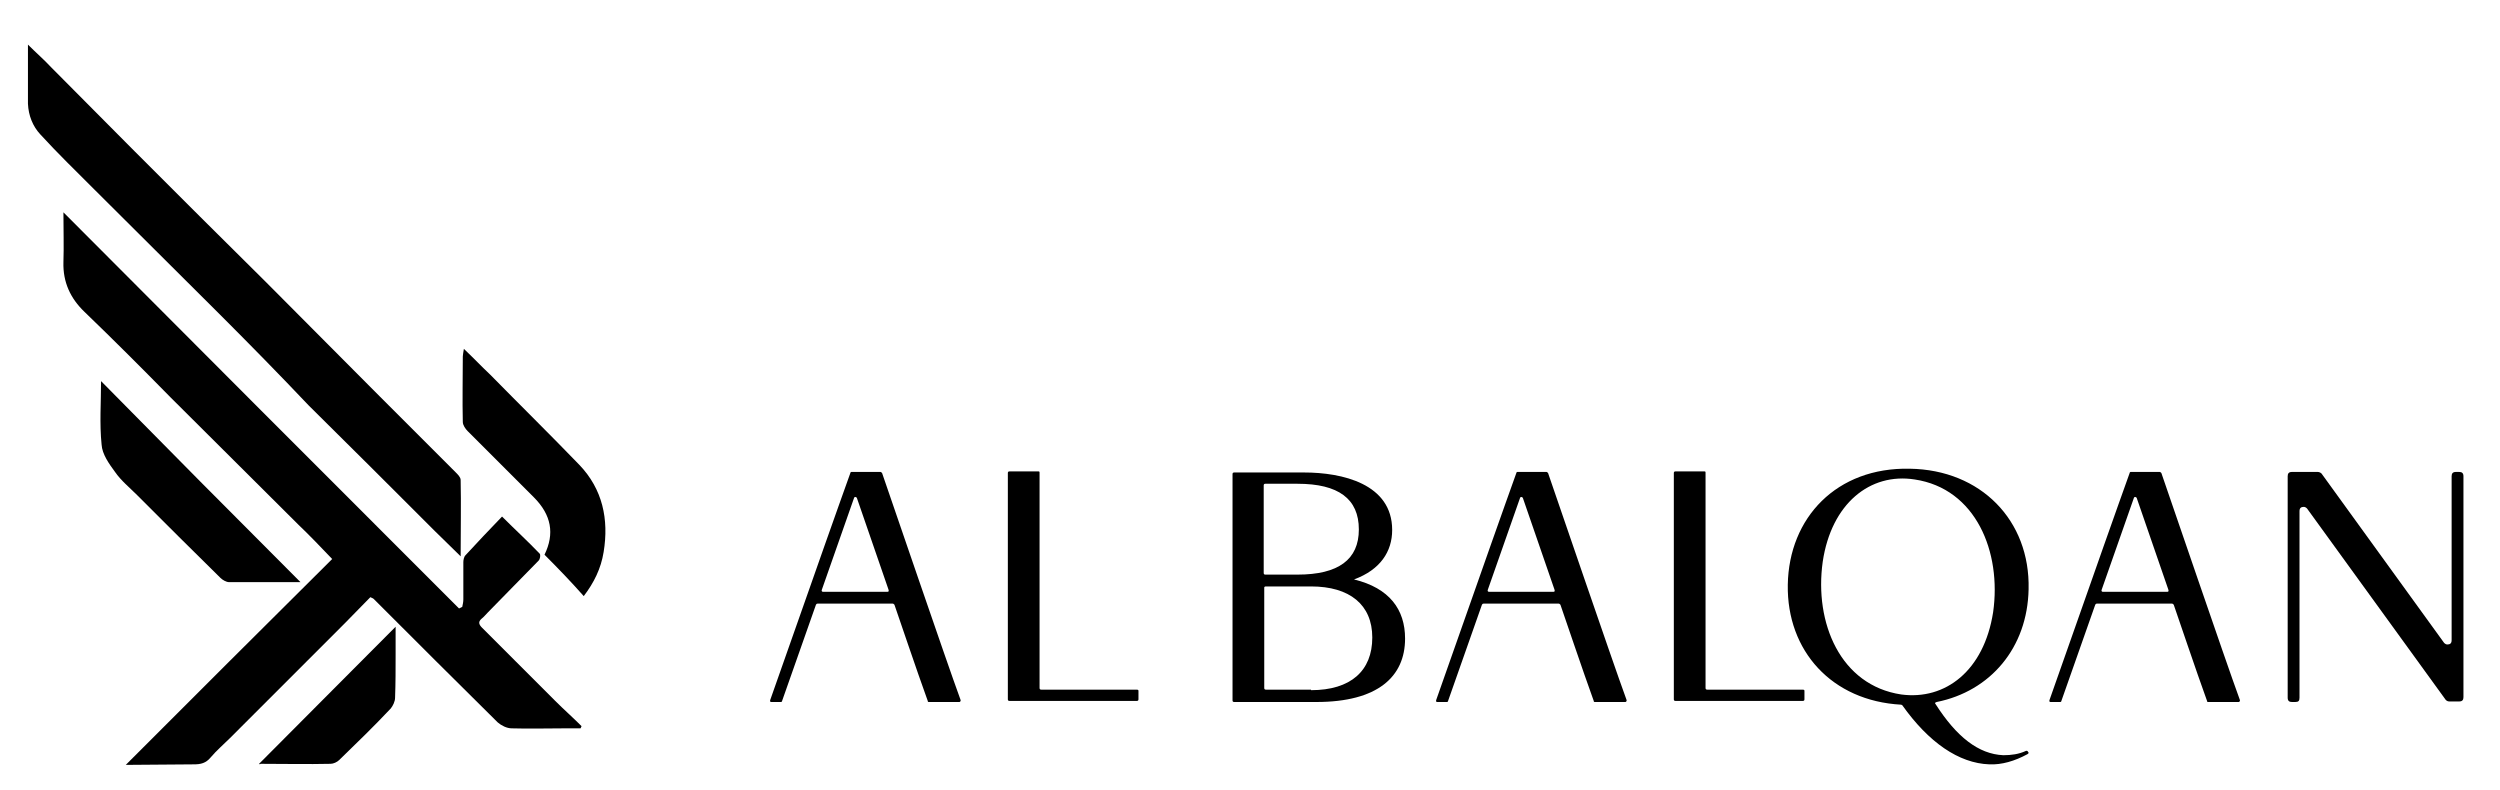
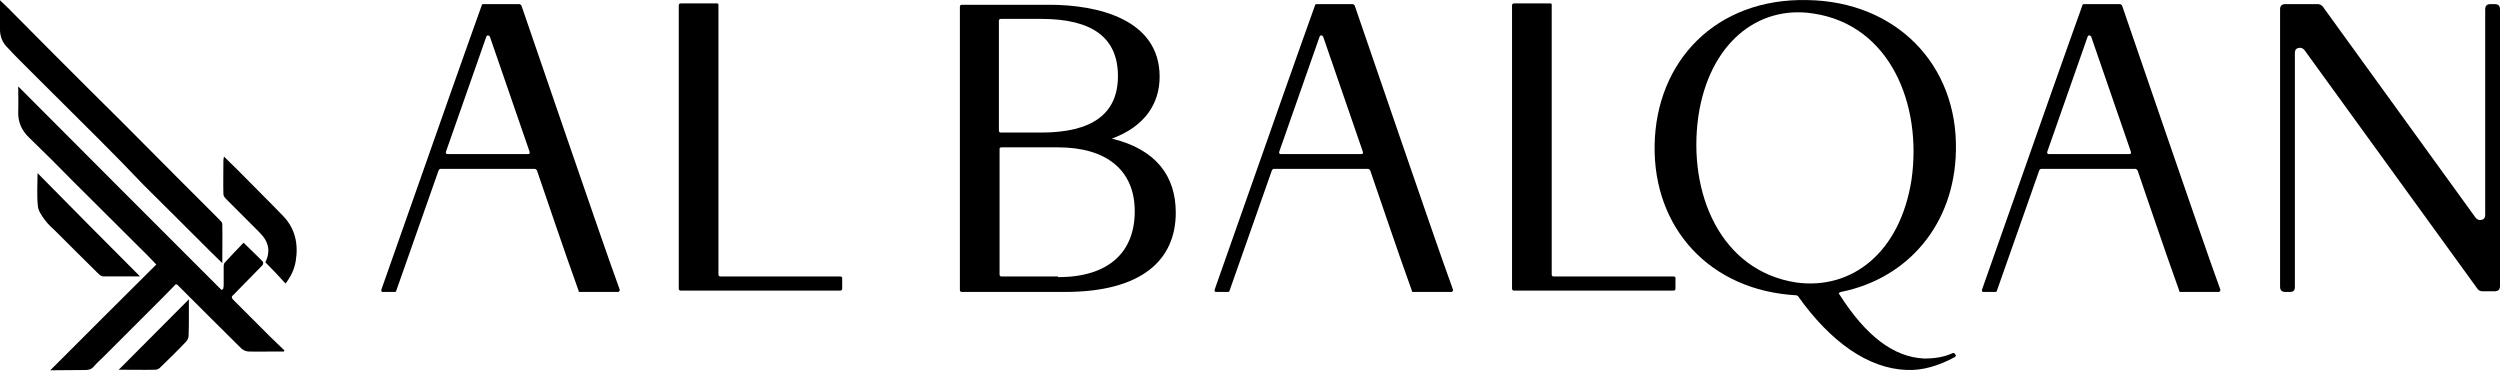
- <svg xmlns="http://www.w3.org/2000/svg" viewBox="0 0 465.1 146.9" fill="currentColor">
+ <svg xmlns="http://www.w3.org/2000/svg" viewBox="5.2 8.21 905.33 134.09" fill="currentColor">
  <g>
    <path d="M23.4,142.3c12.9-12.9,25.6-25.6,38.4-38.3c-2.2-2.3-4.2-4.4-6.3-6.4c-7.9-7.9-15.9-15.8-23.8-23.7   C26.4,68.5,21.1,63.2,15.7,58c-2.6-2.5-4-5.5-3.9-9.2c0.1-3,0-6,0-9.3c24.6,24.7,49.1,49.2,73.6,73.7c0.2-0.1,0.4-0.2,0.6-0.3   c0.1-0.5,0.2-0.9,0.2-1.4c0-2.3,0-4.6,0-6.9c0-0.4,0.1-1,0.4-1.3c2.2-2.4,4.4-4.7,6.8-7.2c2.5,2.5,4.8,4.6,7,6.9   c0.2,0.2,0.1,1-0.2,1.3c-3.2,3.3-6.4,6.5-9.5,9.7c-0.4,0.4-0.7,0.8-1.1,1.1c-0.7,0.6-0.5,1.1,0.1,1.7c4.5,4.5,9.1,9.1,13.6,13.6   c1.6,1.6,3.3,3.1,4.9,4.7c-0.1,0.1-0.1,0.3-0.2,0.4c-1,0-1.9,0-2.9,0c-3.3,0-6.6,0.1-9.9,0c-0.9,0-1.9-0.5-2.6-1.1   c-7.7-7.6-15.4-15.3-23.1-23c-0.1-0.1-0.2-0.1-0.6-0.3c-1.5,1.5-3.1,3.2-4.7,4.8c-7.1,7.1-14.3,14.3-21.4,21.4   c-1.2,1.2-2.5,2.3-3.6,3.6c-0.9,1.1-1.9,1.3-3.1,1.3C31.9,142.2,27.8,142.3,23.4,142.3L23.4,142.3z" />
    <path d="M5.2,8.3c1.6,1.6,3,2.8,4.3,4.2c5.2,5.2,10.3,10.4,15.5,15.6c8.1,8.1,16.3,16.3,24.5,24.4c7.1,7.1,14.1,14.2,21.2,21.3   c4.7,4.7,9.4,9.4,14.1,14.1c0.4,0.4,0.9,0.9,0.9,1.4c0.1,4.6,0,9.2,0,14.2c-1.8-1.8-3.3-3.2-4.8-4.7c-7.8-7.8-15.6-15.6-23.5-23.4   C52,69.7,46.5,64.1,41,58.6C33.2,50.8,25.3,43,17.5,35.2c-3.4-3.4-6.8-6.7-10-10.2c-1.4-1.5-2.2-3.5-2.3-5.7   C5.2,15.8,5.2,12.3,5.2,8.3z" />
    <path d="M101.3,103.2c1.9-3.9,1.3-7.4-2-10.7c-4.1-4.1-8.2-8.2-12.3-12.3c-0.4-0.4-0.9-1.1-0.9-1.7c-0.1-4.1,0-8.1,0-12.2   c0-0.3,0.1-0.7,0.2-1.4c1.8,1.7,3.3,3.3,4.9,4.8c5.5,5.6,11.1,11.1,16.6,16.8c4.3,4.5,5.5,10.1,4.5,16.2c-0.5,3.1-1.8,5.7-3.7,8.2   C106.3,108.3,103.9,105.8,101.3,103.2L101.3,103.2z" />
    <path d="M55.9,108.3c-4.4,0-8.8,0-13.3,0c-0.5,0-1.2-0.4-1.6-0.8c-5.2-5.1-10.4-10.3-15.5-15.4c-1.4-1.4-3-2.7-4.1-4.3   c-1.1-1.5-2.4-3.3-2.5-5.1c-0.4-3.9-0.1-7.9-0.1-11.8C31.1,83.4,43.4,95.8,55.9,108.3L55.9,108.3z" />
    <path d="M48.2,142.1c8.4-8.4,16.8-16.9,25.4-25.5c0,1.8,0,3.5,0,5.2c0,2.7,0,5.3-0.1,8c0,0.7-0.4,1.5-0.8,2   c-3.1,3.3-6.4,6.5-9.6,9.6c-0.4,0.4-1.1,0.7-1.6,0.7c-4.3,0.1-8.7,0-13,0C48.4,142.2,48.2,142.2,48.2,142.1L48.2,142.1z" />
  </g>
-   <g>
+   <g transform="translate(-205.65 -204.14) scale(2.435478)">
    <path d="M150.8,108.9c1.7-4.9,3.5-9.9,5.4-15.3l2-5.6c0-0.1,0.1-0.2,0.2-0.2h5.4c0.1,0,0.2,0.1,0.3,0.2l6.8,19.8   c3.1,9,6.3,18.3,7.8,22.4c0.1,0.2-0.1,0.4-0.2,0.4h-5.7c-0.2,0-0.2-0.1-0.2-0.2c-2-5.5-5.7-16.5-6.2-17.9c-0.1-0.1-0.2-0.2-0.3-0.2   h-14c-0.2,0-0.2,0.1-0.3,0.2l-6.3,17.9c0,0.1-0.1,0.2-0.2,0.2h-1.8c-0.2,0-0.3-0.1-0.2-0.4L150.8,108.9L150.8,108.9z M165.1,110.1   c0.2,0,0.3-0.1,0.2-0.4l-5.9-17.1c-0.2-0.2-0.4-0.2-0.5,0l-6,17.1c-0.1,0.2,0,0.4,0.2,0.4H165.1L165.1,110.1z" />
    <path d="M187.5,88c0-0.2,0.1-0.3,0.3-0.3h5.4c0.2,0,0.2,0.1,0.2,0.3v40c0,0.2,0.1,0.3,0.3,0.3h17.8c0.2,0,0.3,0.1,0.3,0.2v1.6   c0,0.2-0.1,0.3-0.3,0.3h-23.7c-0.2,0-0.3-0.1-0.3-0.3V88z" />
    <path d="M242.6,87.9c7.1,0,16.4,2.1,16.4,10.7c0,4-2.2,7.4-7.1,9.2c6.6,1.6,9.5,5.6,9.5,11c0,7.1-5.1,11.8-16.5,11.8h-15.3   c-0.2,0-0.3-0.1-0.3-0.3V88.2c0-0.2,0.1-0.3,0.3-0.3H242.6L242.6,87.9z M235.1,106.6c0,0.2,0.1,0.3,0.3,0.3h6   c7.6,0,11.4-2.8,11.4-8.4c0-5.7-3.8-8.5-11.4-8.5h-6c-0.2,0-0.3,0.1-0.3,0.3L235.1,106.6L235.1,106.6z M243.9,128.4   c7.4,0,11.4-3.6,11.4-9.8c0-6.1-4.2-9.5-11.4-9.5h-8.4c-0.2,0-0.3,0.1-0.3,0.2v18.7c0,0.2,0.1,0.3,0.3,0.3H243.9z" />
    <path d="M274.7,108.9c1.7-4.9,3.5-9.9,5.4-15.3l2-5.6c0-0.1,0.1-0.2,0.2-0.2h5.4c0.1,0,0.2,0.1,0.3,0.2l6.8,19.8   c3.1,9,6.3,18.3,7.8,22.4c0.1,0.2-0.1,0.4-0.2,0.4h-5.7c-0.2,0-0.2-0.1-0.2-0.2c-2-5.5-5.7-16.5-6.2-17.9c-0.1-0.1-0.2-0.2-0.3-0.2   h-14c-0.2,0-0.2,0.1-0.3,0.2l-6.3,17.9c0,0.1-0.1,0.2-0.2,0.2h-1.8c-0.2,0-0.3-0.1-0.2-0.4L274.7,108.9L274.7,108.9z M289,110.1   c0.2,0,0.3-0.1,0.2-0.4l-5.9-17.1c-0.2-0.2-0.4-0.2-0.5,0l-6,17.1c-0.1,0.2,0,0.4,0.2,0.4H289L289,110.1z" />
    <path d="M311.4,88c0-0.2,0.1-0.3,0.3-0.3h5.4c0.2,0,0.2,0.1,0.2,0.3v40c0,0.2,0.1,0.3,0.3,0.3h17.8c0.2,0,0.3,0.1,0.3,0.2v1.6   c0,0.2-0.1,0.3-0.3,0.3h-23.7c-0.2,0-0.3-0.1-0.3-0.3L311.4,88L311.4,88z" />
    <path d="M355.3,87.2c13.2,0.2,22.4,9.6,22.1,22.4c-0.2,10.9-7.1,19-17.1,21c-0.3,0.1-0.4,0.2-0.2,0.4c3.9,6.1,8,9.3,12.6,9.5   c1.5,0,2.9-0.2,4.2-0.8c0.2-0.1,0.4,0.1,0.4,0.2l0.1,0.1c0,0.2-0.1,0.2-0.2,0.3c-2.4,1.3-4.8,2-7.1,1.9c-5.7-0.2-11.3-4.1-16.2-11   l-0.2-0.1c-12.9-0.7-21.3-10-21.1-22.3C332.8,96.3,341.7,86.9,355.3,87.2L355.3,87.2z M370.8,113.9c1.6-11.2-3.2-23-14.6-24.7   c-8.3-1.3-15.5,4.5-17.1,15.3c-1.6,11.4,3.3,23,14.6,24.7C361.9,130.3,369.1,124.8,370.8,113.9L370.8,113.9z" />
    <path d="M388.8,108.9c1.7-4.9,3.5-9.9,5.4-15.3l2-5.6c0-0.1,0.1-0.2,0.2-0.2h5.4c0.1,0,0.2,0.1,0.3,0.2l6.8,19.8   c3.1,9,6.3,18.3,7.8,22.4c0.1,0.2-0.1,0.4-0.2,0.4h-5.7c-0.2,0-0.2-0.1-0.2-0.2c-2-5.5-5.7-16.5-6.2-17.9c-0.1-0.1-0.2-0.2-0.3-0.2   h-14c-0.2,0-0.2,0.1-0.3,0.2l-6.3,17.9c0,0.1-0.1,0.2-0.2,0.2h-1.8c-0.2,0-0.3-0.1-0.2-0.4L388.8,108.9L388.8,108.9z M403.2,110.1   c0.2,0,0.3-0.1,0.2-0.4l-5.9-17.1c-0.2-0.2-0.4-0.2-0.5,0l-6,17.1c-0.1,0.2,0,0.4,0.2,0.4H403.2L403.2,110.1z" />
    <path d="M425.6,88.6c0-0.5,0.2-0.8,0.8-0.8h4.8c0.2,0,0.5,0.1,0.7,0.3l22.8,31.5c0.2,0.2,0.4,0.3,0.6,0.3c0.5,0,0.8-0.2,0.8-0.8   V88.6c0-0.5,0.2-0.8,0.8-0.8h0.6c0.5,0,0.8,0.2,0.8,0.8v41.1c0,0.5-0.2,0.8-0.8,0.8h-1.8c-0.3,0-0.5-0.1-0.7-0.3l-25.8-35.6   c-0.2-0.2-0.4-0.3-0.6-0.3c-0.5,0-0.8,0.2-0.8,0.8v34.7c0,0.6-0.2,0.8-0.8,0.8h-0.6c-0.5,0-0.8-0.2-0.8-0.8L425.6,88.6L425.6,88.6z   " />
  </g>
</svg>
